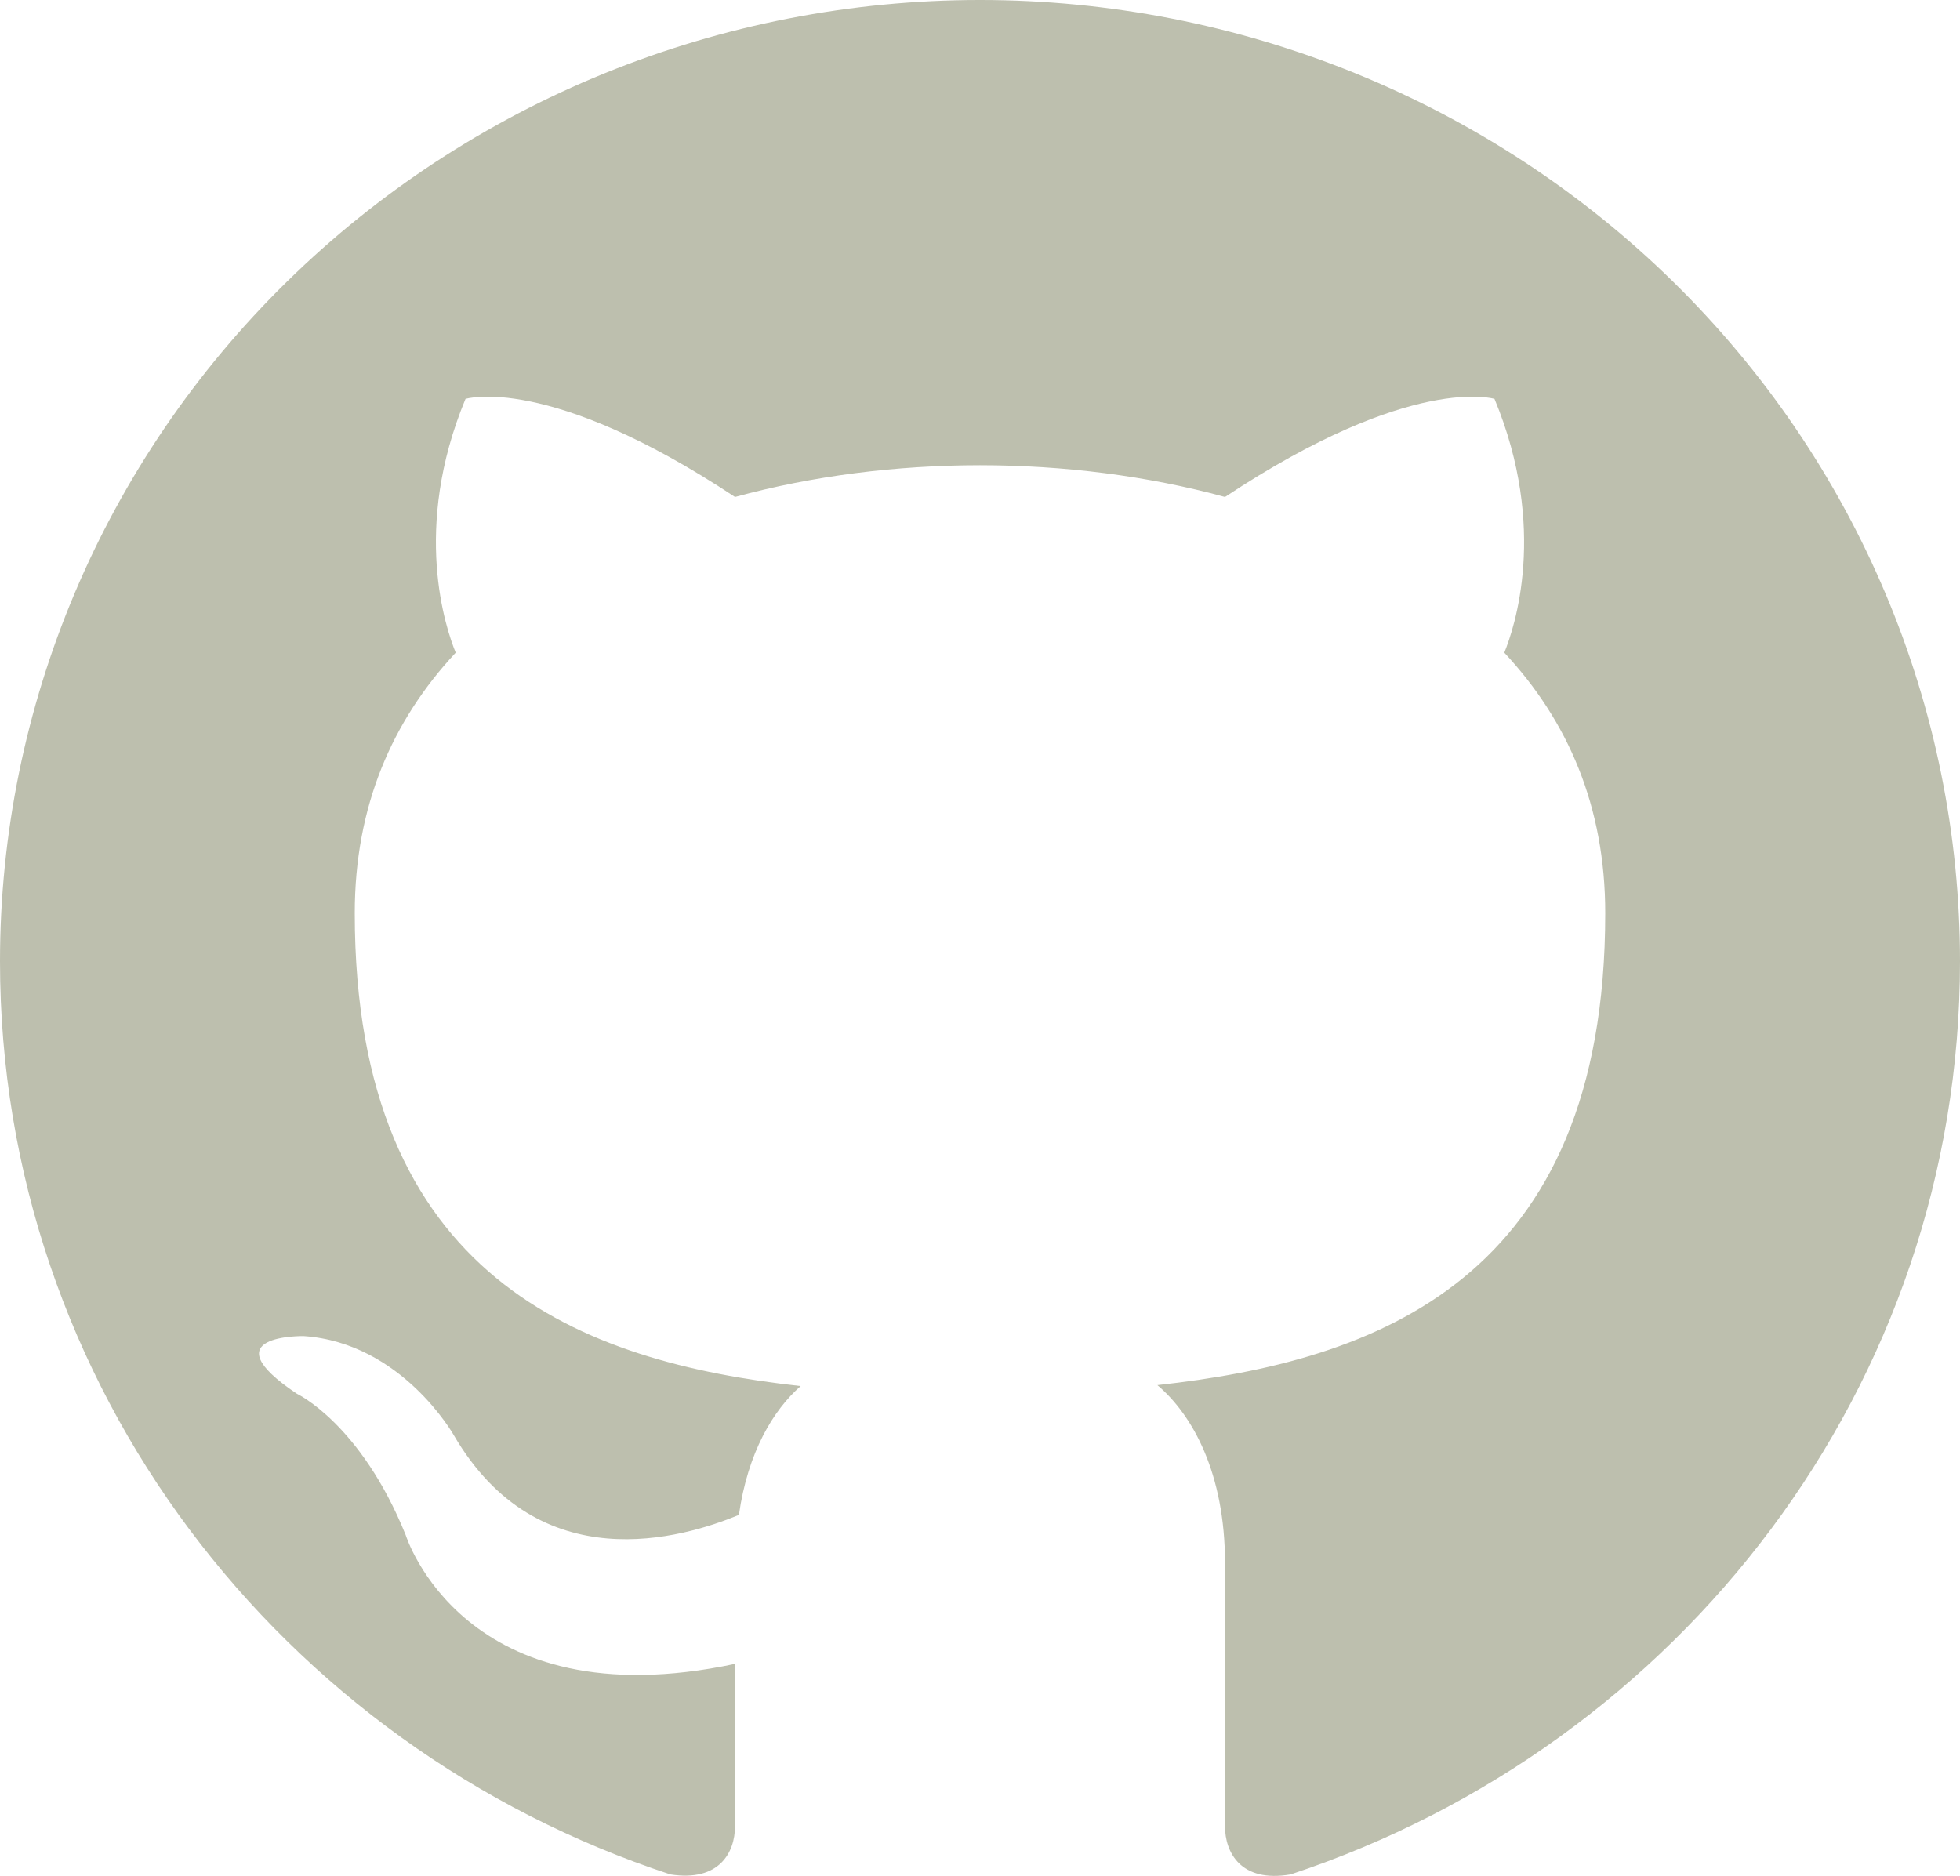
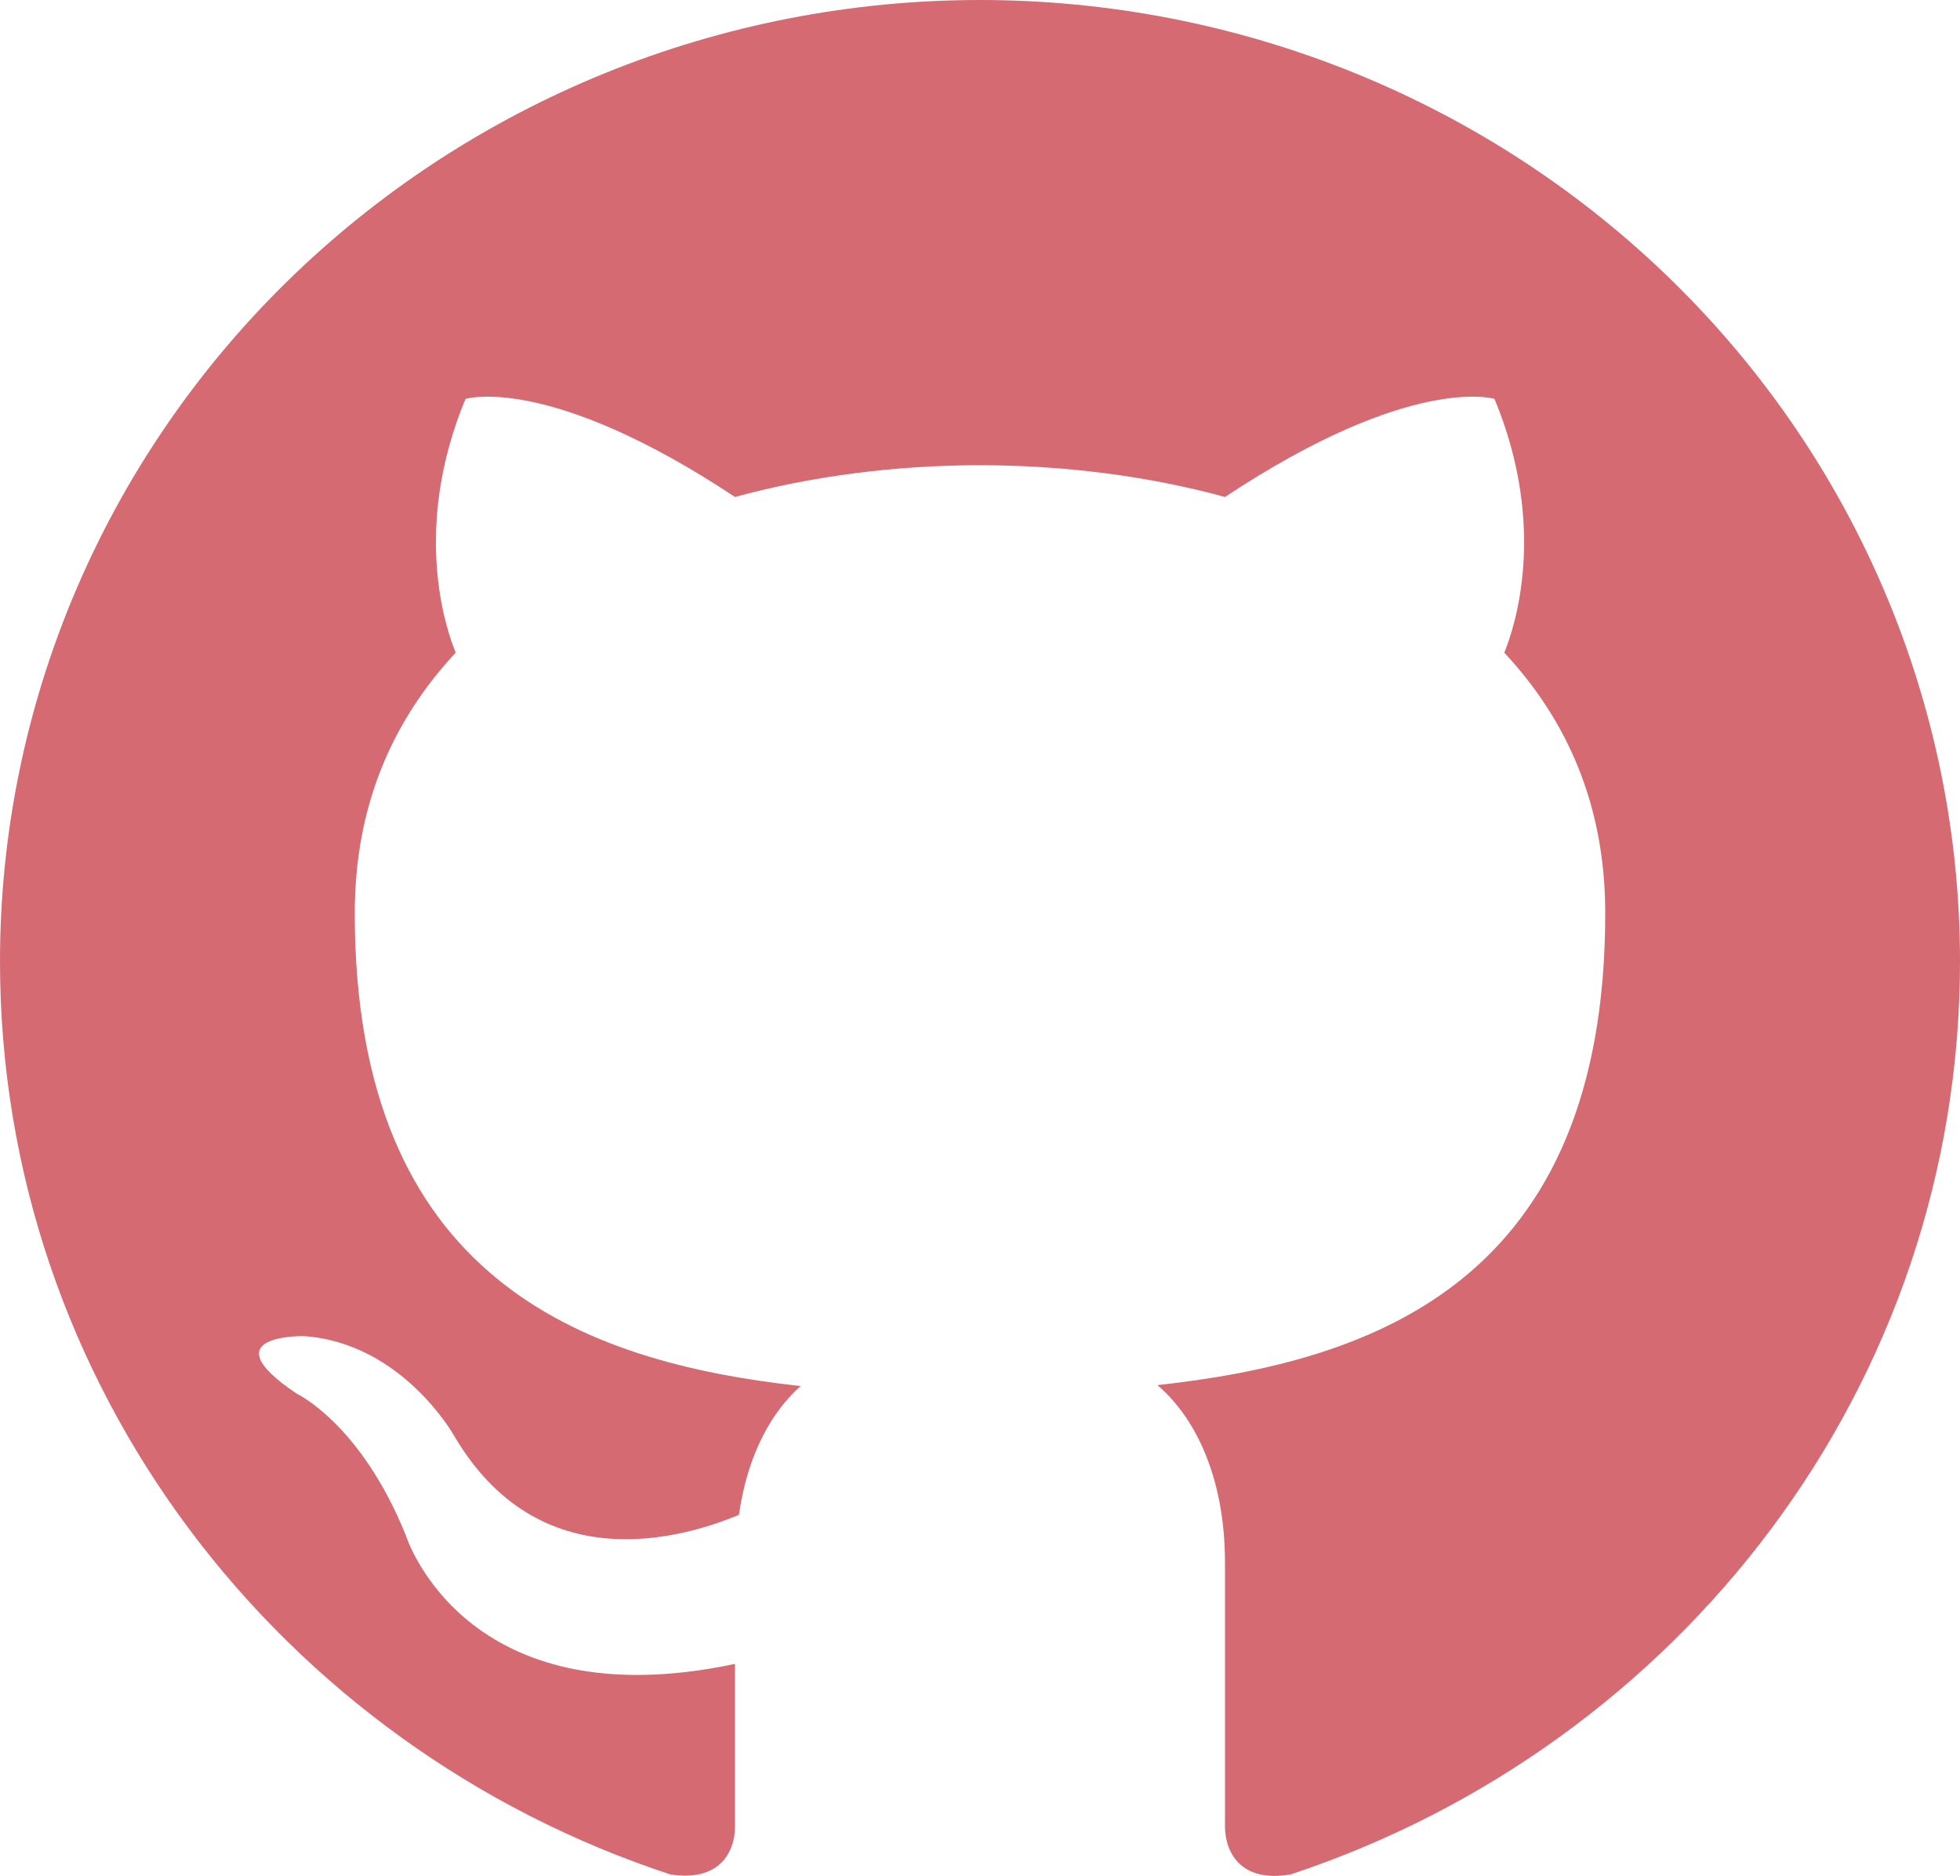
<svg xmlns="http://www.w3.org/2000/svg" width="70" height="67" viewBox="0 0 70 67" fill="none">
-   <path d="M35 0C30.404 0 25.852 0.888 21.606 2.613C17.36 4.339 13.501 6.868 10.251 10.056C3.687 16.494 0 25.226 0 34.332C0 49.506 10.045 62.381 23.94 66.947C25.69 67.222 26.25 66.157 26.25 65.23V59.428C16.555 61.488 14.49 54.828 14.49 54.828C12.88 50.845 10.605 49.781 10.605 49.781C7.42 47.652 10.85 47.721 10.85 47.721C14.35 47.961 16.205 51.257 16.205 51.257C19.25 56.476 24.395 54.931 26.39 54.107C26.705 51.875 27.615 50.365 28.595 49.506C20.825 48.648 12.67 45.696 12.67 32.615C12.67 28.804 14 25.749 16.275 23.311C15.925 22.453 14.7 18.882 16.625 14.248C16.625 14.248 19.565 13.321 26.25 17.75C29.015 16.994 32.025 16.616 35 16.616C37.975 16.616 40.985 16.994 43.75 17.75C50.435 13.321 53.375 14.248 53.375 14.248C55.3 18.882 54.075 22.453 53.725 23.311C56 25.749 57.33 28.804 57.33 32.615C57.33 45.73 49.14 48.614 41.335 49.472C42.595 50.536 43.75 52.63 43.75 55.823V65.23C43.75 66.157 44.31 67.256 46.095 66.947C59.99 62.346 70 49.506 70 34.332C70 29.823 69.095 25.359 67.336 21.194C65.577 17.028 62.999 13.243 59.749 10.056C56.499 6.868 52.64 4.339 48.394 2.613C44.148 0.888 39.596 0 35 0Z" fill="#BDBFAE" />
+   <path d="M35 0C30.404 0 25.852 0.888 21.606 2.613C17.36 4.339 13.501 6.868 10.251 10.056C3.687 16.494 0 25.226 0 34.332C0 49.506 10.045 62.381 23.94 66.947C25.69 67.222 26.25 66.157 26.25 65.23V59.428C16.555 61.488 14.49 54.828 14.49 54.828C12.88 50.845 10.605 49.781 10.605 49.781C7.42 47.652 10.85 47.721 10.85 47.721C14.35 47.961 16.205 51.257 16.205 51.257C19.25 56.476 24.395 54.931 26.39 54.107C26.705 51.875 27.615 50.365 28.595 49.506C20.825 48.648 12.67 45.696 12.67 32.615C12.67 28.804 14 25.749 16.275 23.311C15.925 22.453 14.7 18.882 16.625 14.248C16.625 14.248 19.565 13.321 26.25 17.75C29.015 16.994 32.025 16.616 35 16.616C37.975 16.616 40.985 16.994 43.75 17.75C50.435 13.321 53.375 14.248 53.375 14.248C55.3 18.882 54.075 22.453 53.725 23.311C56 25.749 57.33 28.804 57.33 32.615C57.33 45.73 49.14 48.614 41.335 49.472C42.595 50.536 43.75 52.63 43.75 55.823V65.23C43.75 66.157 44.31 67.256 46.095 66.947C59.99 62.346 70 49.506 70 34.332C70 29.823 69.095 25.359 67.336 21.194C65.577 17.028 62.999 13.243 59.749 10.056C56.499 6.868 52.64 4.339 48.394 2.613C44.148 0.888 39.596 0 35 0Z" fill="#D56A72" />
</svg>
